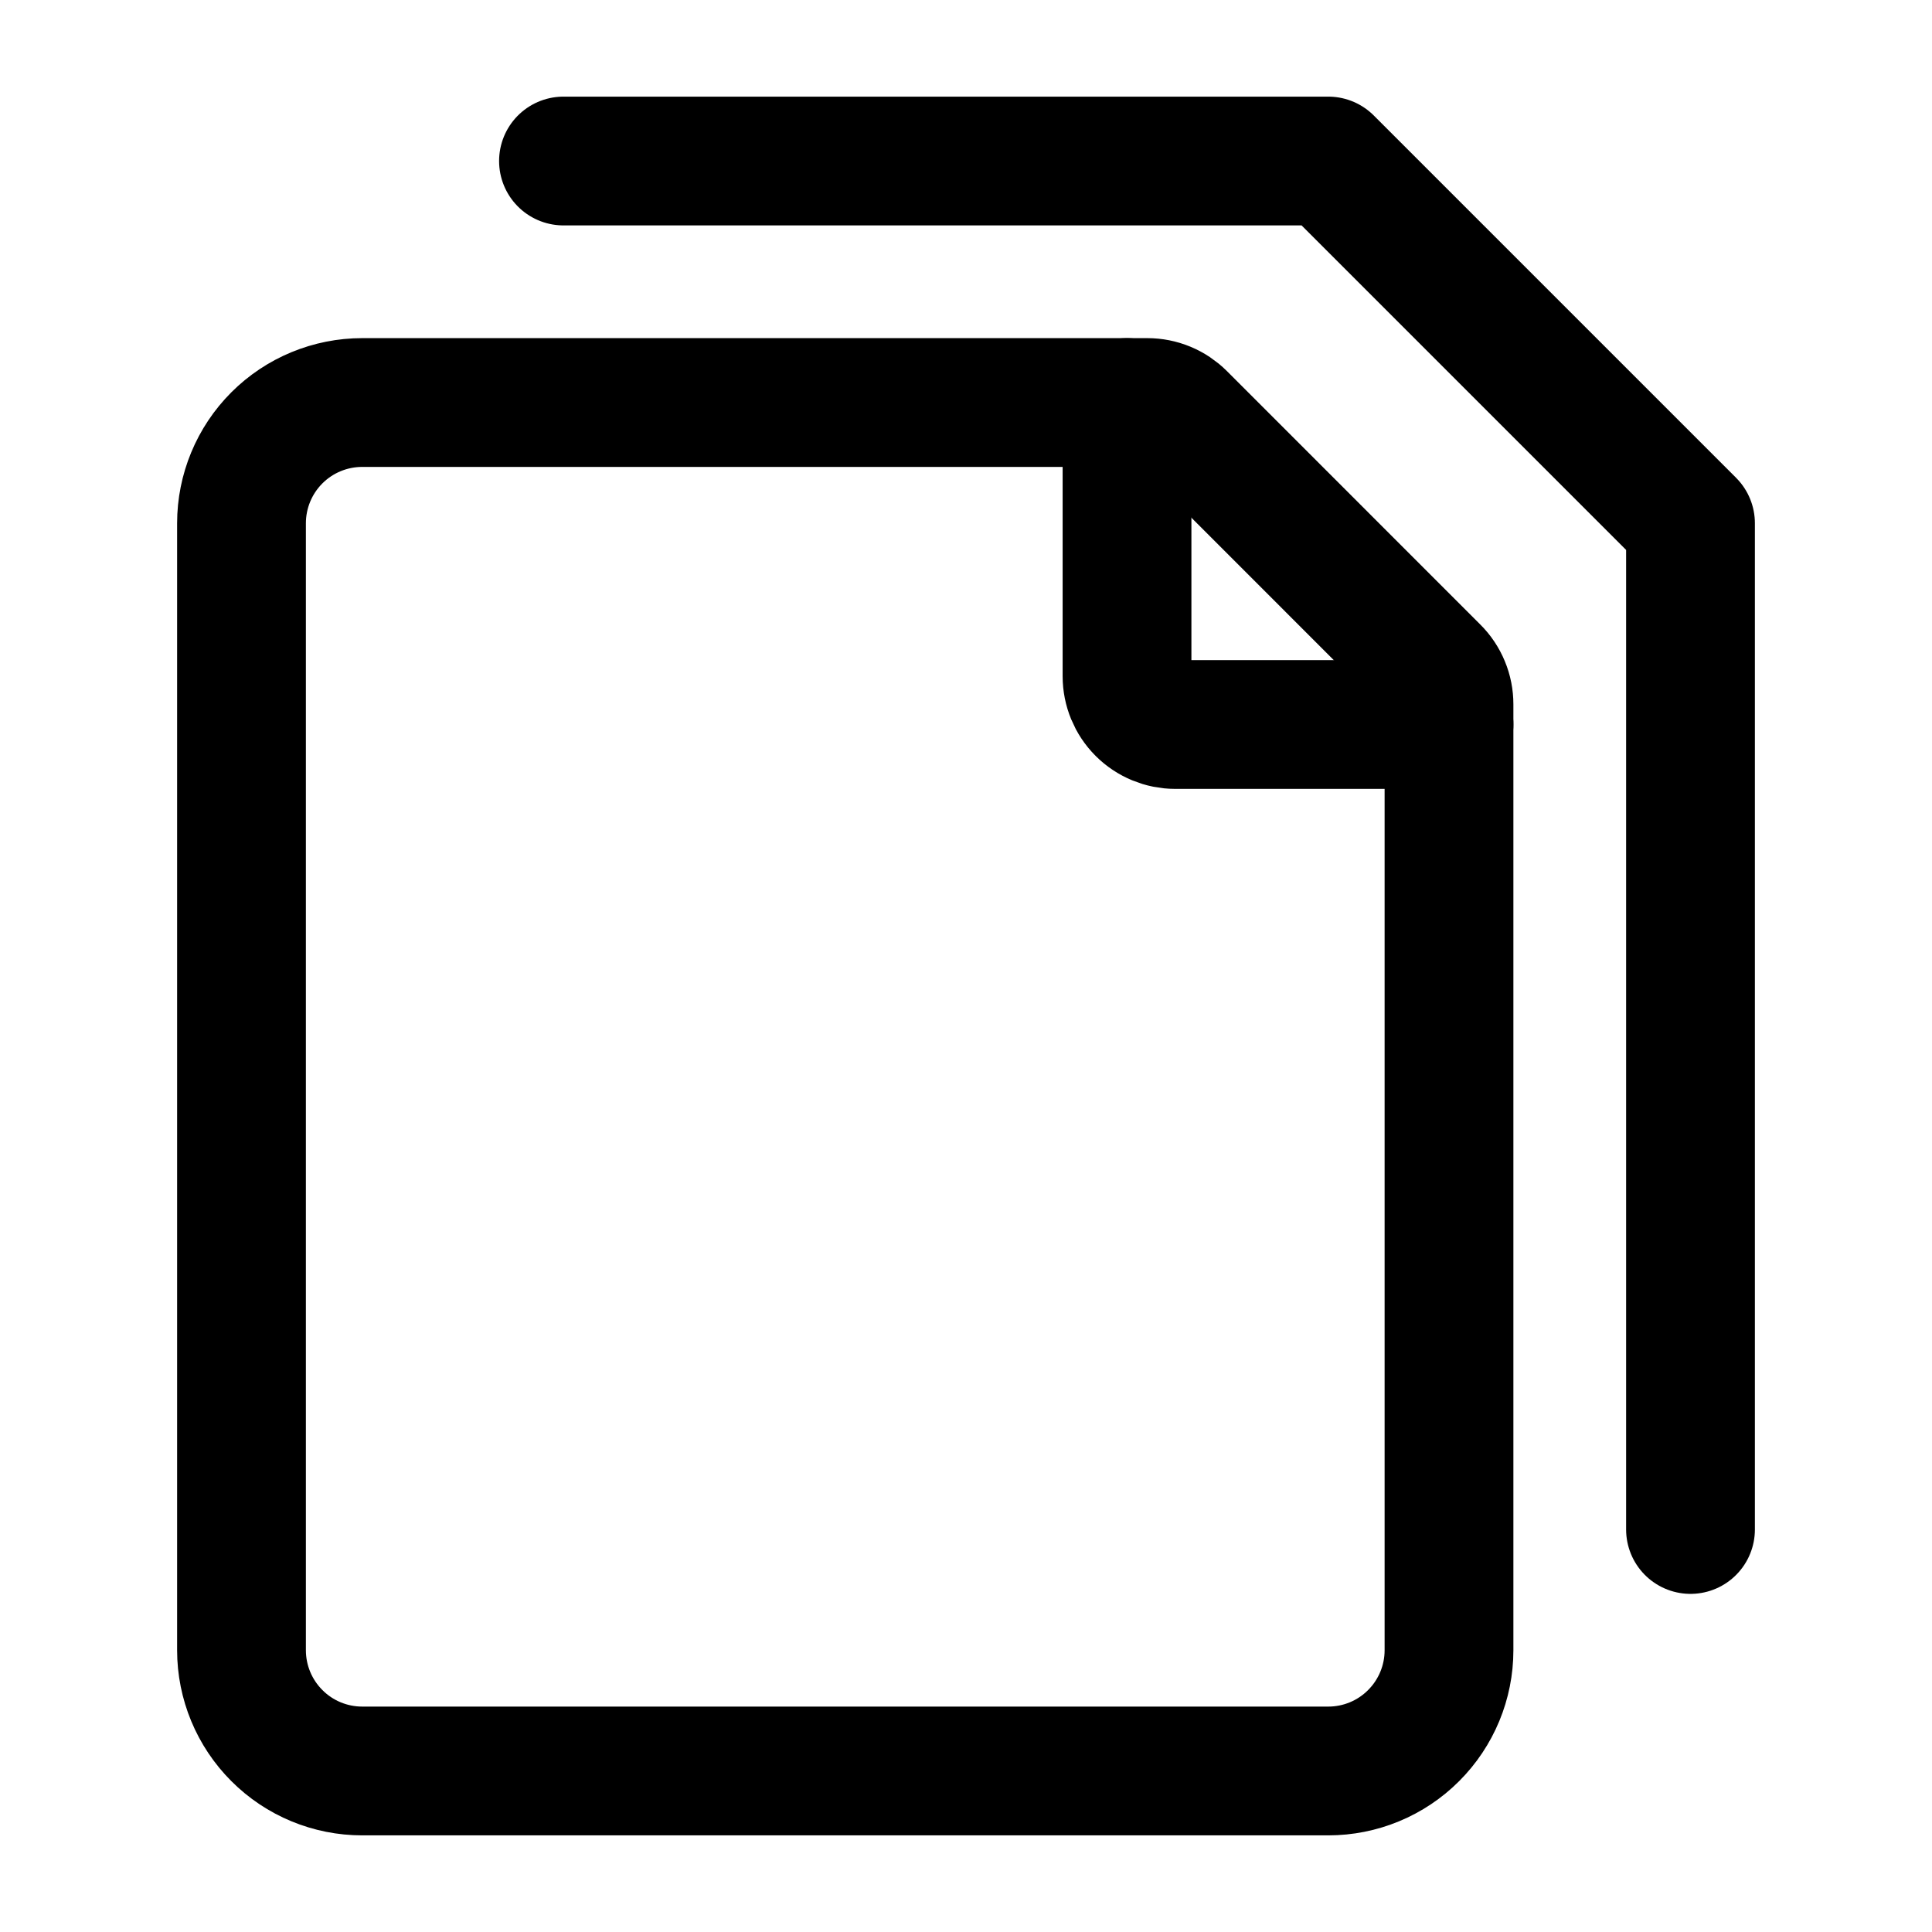
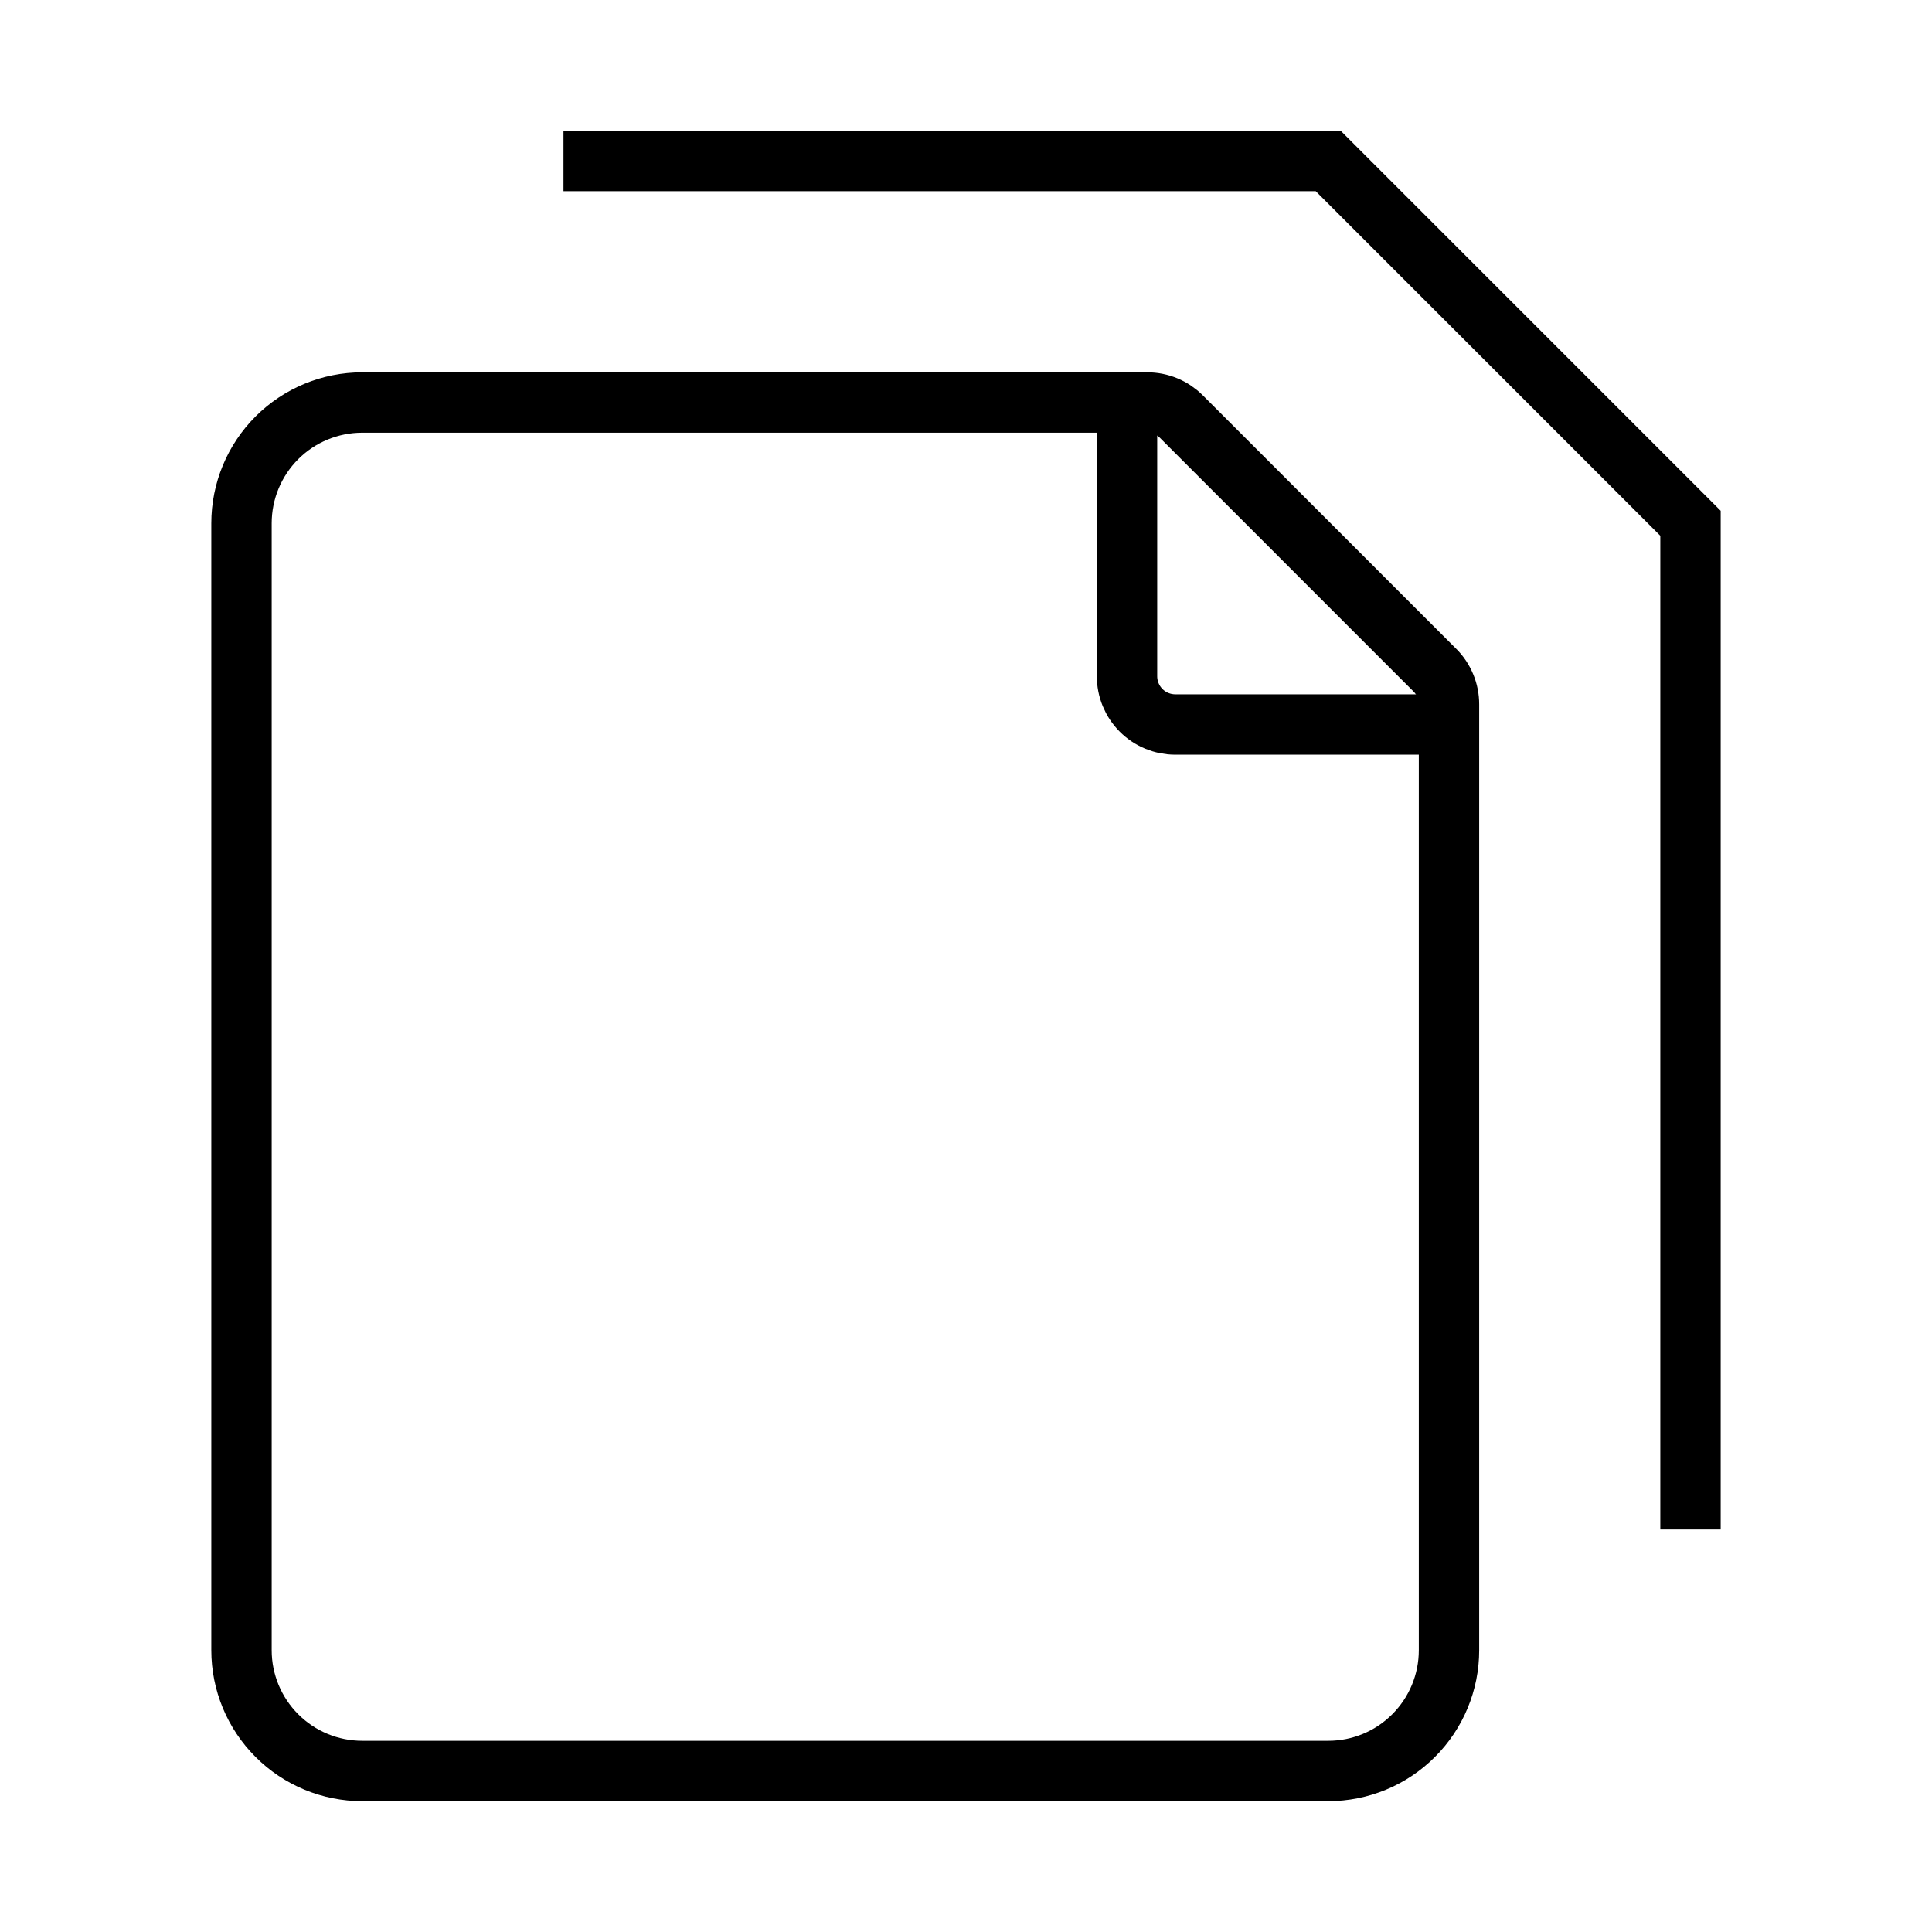
<svg xmlns="http://www.w3.org/2000/svg" width="32" height="32" viewBox="0 0 32 32" fill="none">
-   <path d="M9.333 2.667H22L28 8.667V25.333" stroke="black" stroke-width="2.133" stroke-linecap="round" stroke-linejoin="round" />
-   <path d="M4 27.333V8.667C4 8.136 4.211 7.627 4.586 7.252C4.961 6.877 5.47 6.667 6 6.667H19.003C19.215 6.667 19.418 6.751 19.568 6.901L23.765 11.099C23.84 11.173 23.899 11.262 23.939 11.359C23.98 11.457 24 11.561 24 11.667V27.333C24 27.864 23.789 28.372 23.414 28.747C23.039 29.123 22.53 29.333 22 29.333H6C5.47 29.333 4.961 29.123 4.586 28.747C4.211 28.372 4 27.864 4 27.333Z" stroke="black" stroke-width="2.133" stroke-linecap="round" stroke-linejoin="round" />
-   <path d="M18.667 6.667V11.2C18.667 11.412 18.751 11.616 18.901 11.766C19.051 11.916 19.255 12 19.467 12H24" stroke="black" stroke-width="2.133" stroke-linecap="round" stroke-linejoin="round" />
+   <path d="M9.333 2.667H22L28 8.667V25.333" stroke="black" strokeWidth="2.133" strokeLinecap="round" strokeLinejoin="round" />
+   <path d="M4 27.333V8.667C4 8.136 4.211 7.627 4.586 7.252C4.961 6.877 5.47 6.667 6 6.667H19.003C19.215 6.667 19.418 6.751 19.568 6.901L23.765 11.099C23.84 11.173 23.899 11.262 23.939 11.359C23.98 11.457 24 11.561 24 11.667V27.333C24 27.864 23.789 28.372 23.414 28.747C23.039 29.123 22.53 29.333 22 29.333H6C5.47 29.333 4.961 29.123 4.586 28.747C4.211 28.372 4 27.864 4 27.333Z" stroke="black" strokeWidth="2.133" strokeLinecap="round" strokeLinejoin="round" />
+   <path d="M18.667 6.667V11.2C18.667 11.412 18.751 11.616 18.901 11.766C19.051 11.916 19.255 12 19.467 12H24" stroke="black" strokeWidth="2.133" strokeLinecap="round" strokeLinejoin="round" />
</svg>
